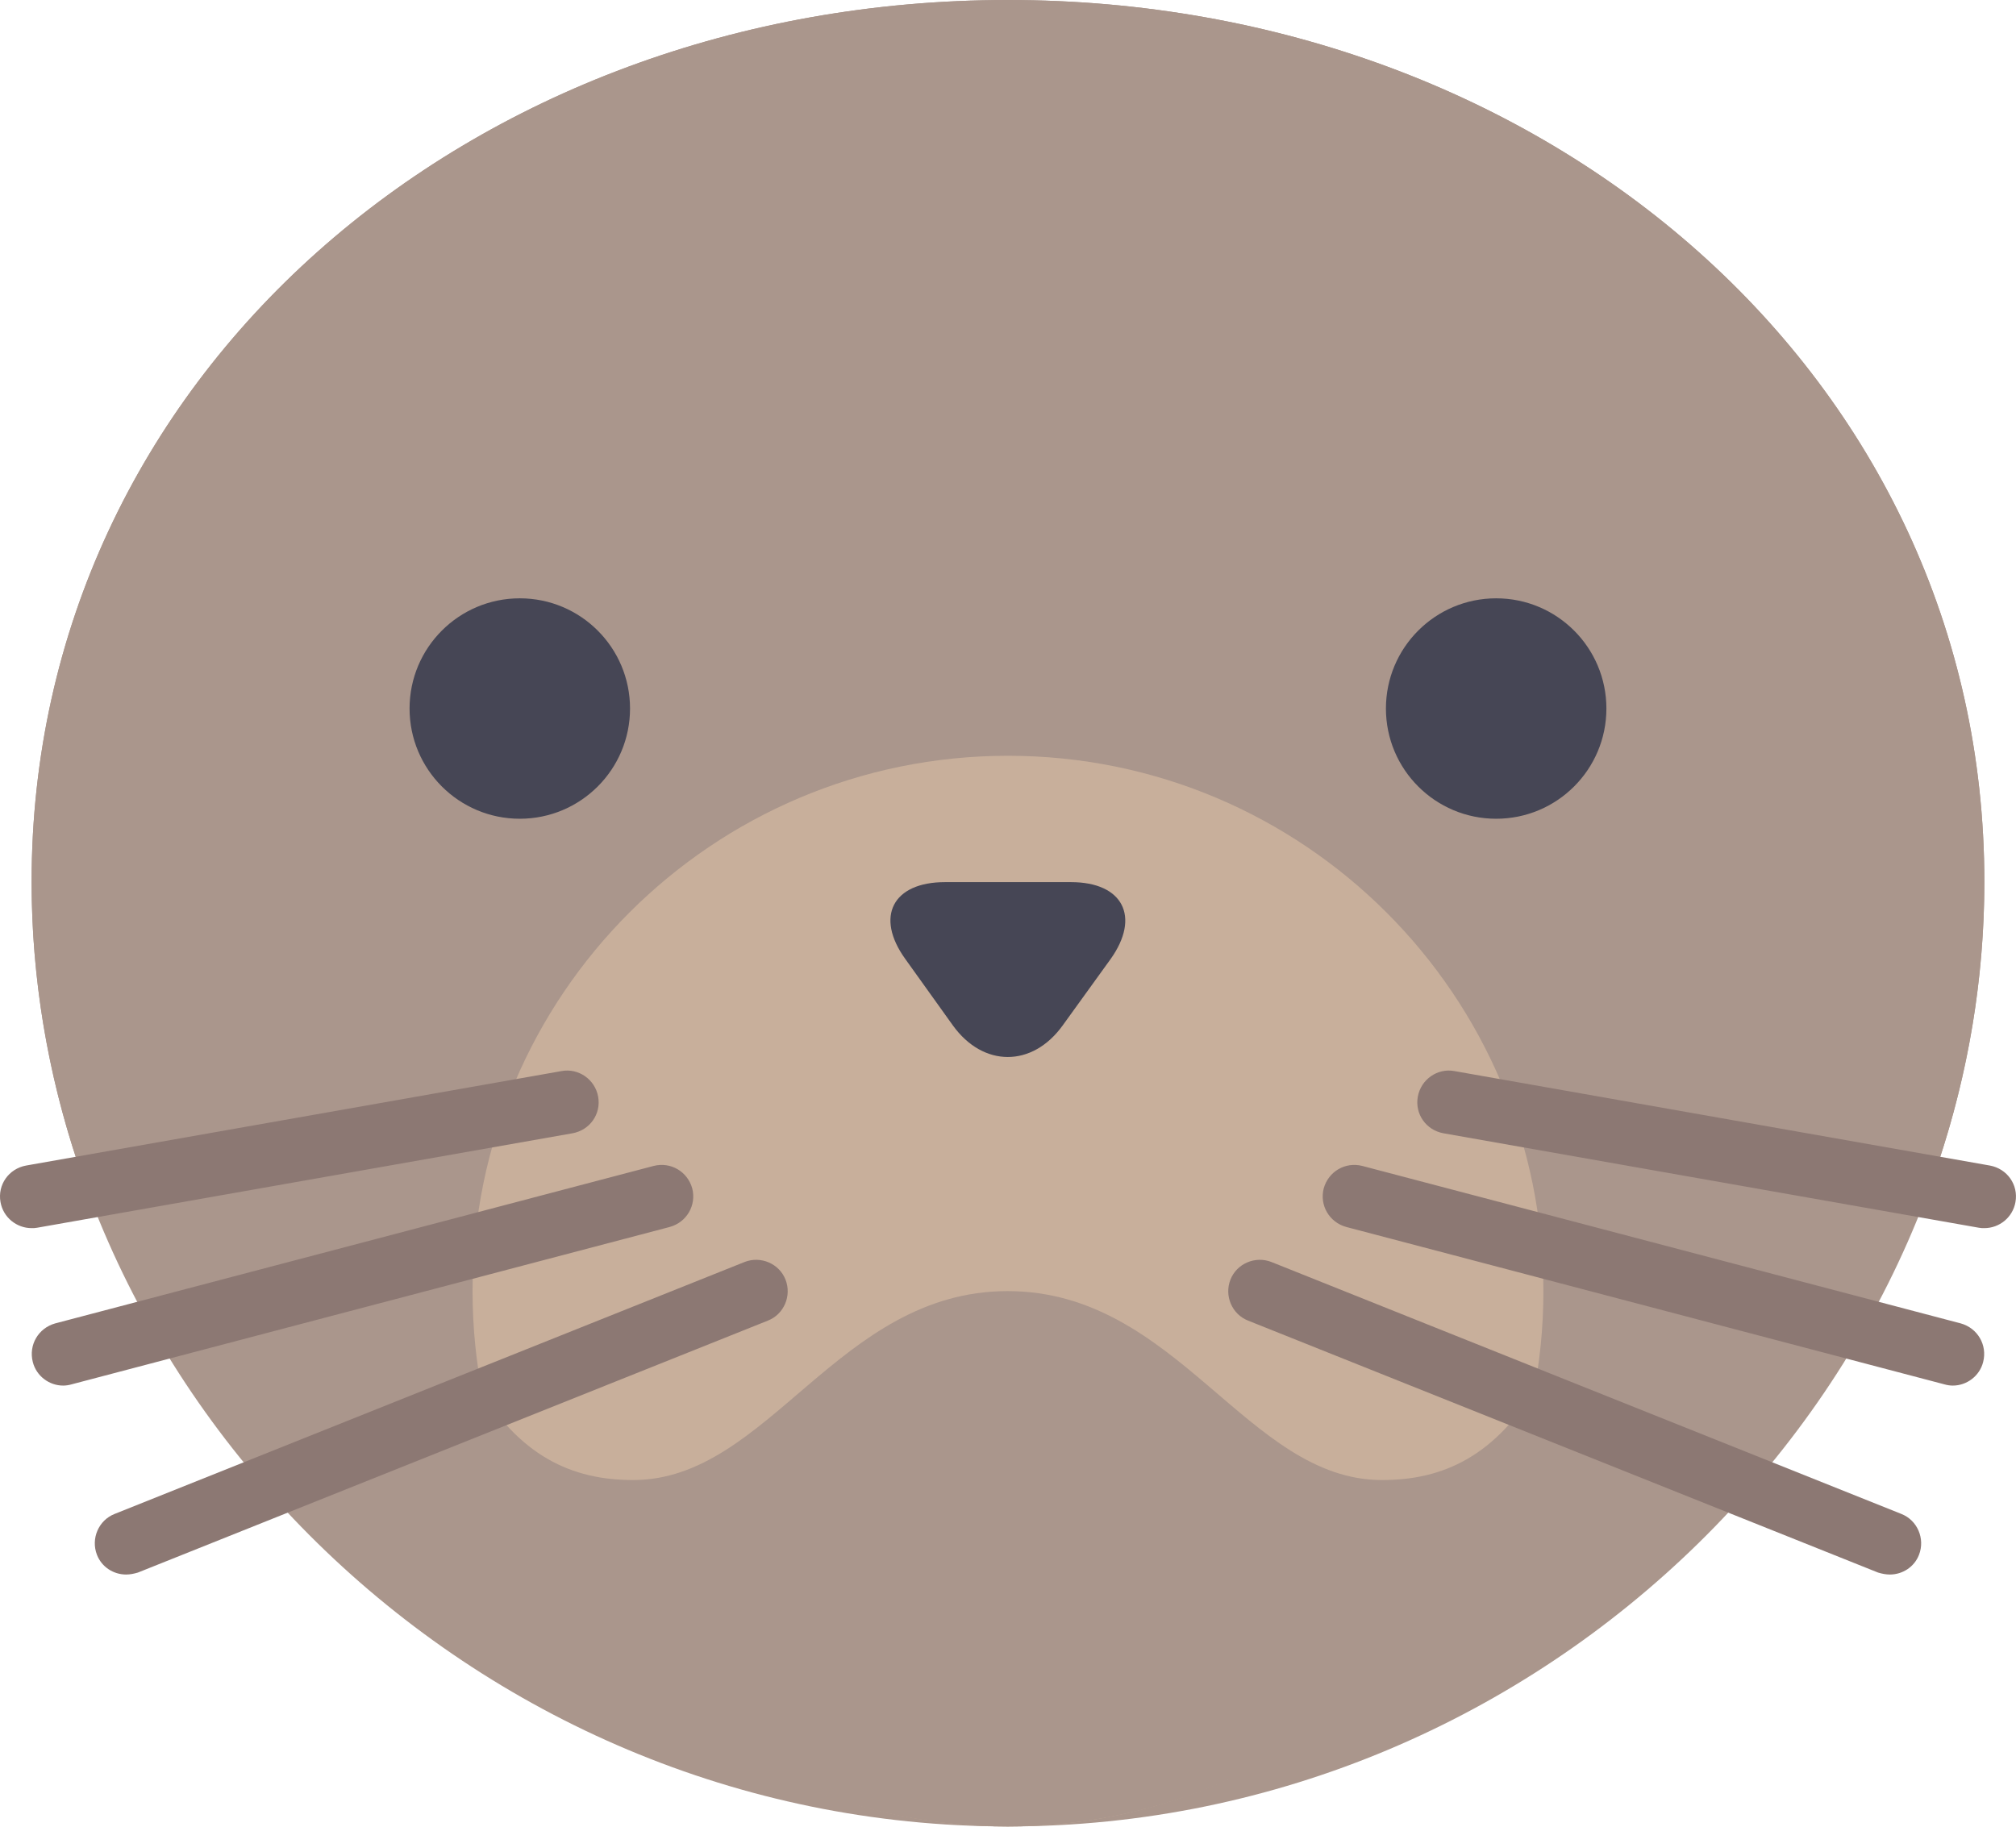
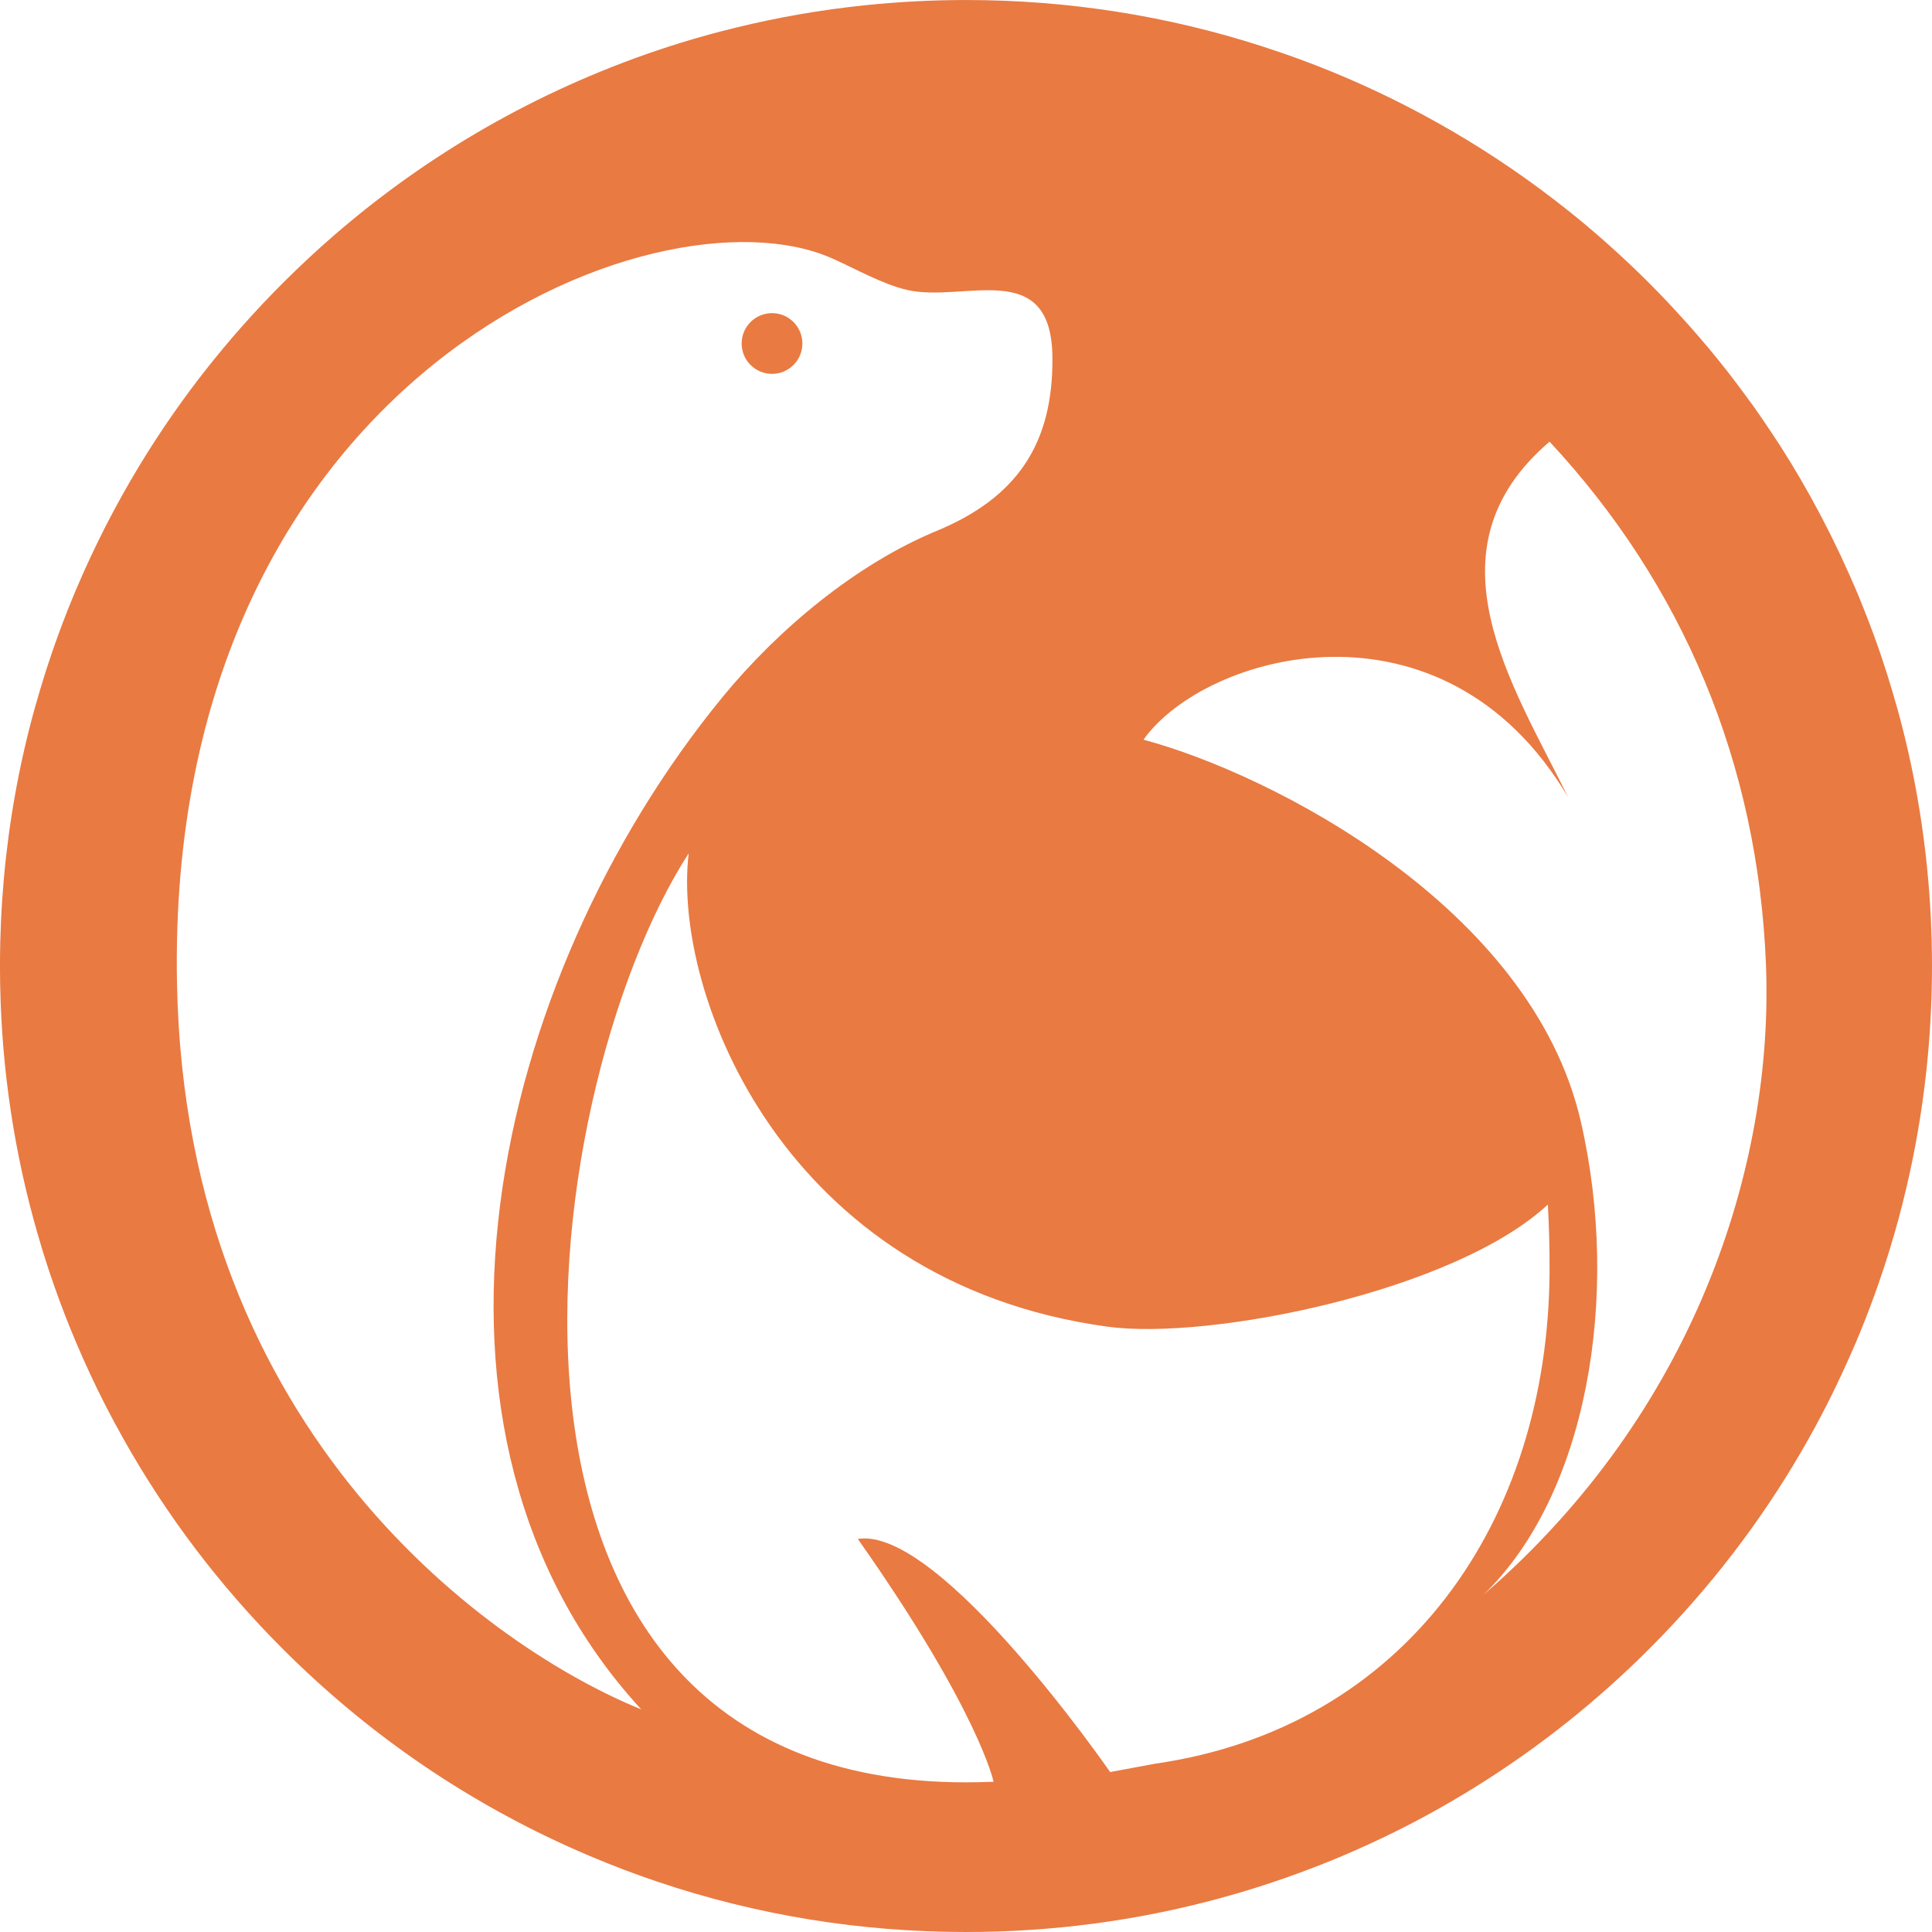
- <svg xmlns="http://www.w3.org/2000/svg" xml:space="preserve" id="Layer_1" x="0" y="0" version="1.1" viewBox="-0.03 24 512.07 464">
-   <style>.st0{fill:#aa968c}.st2{fill:#464655}</style>
-   <path d="M504 248c0 128.1-111 240-248 240S8 376.1 8 248 119 24 256 24s248 95.9 248 224" class="st0" />
-   <path d="M256 24C119 24 8 119.9 8 248c0 24.6 4.1 48.6 11.7 71.4C45.3 353.7 86 376 132 376c53.9 0 100.6-30.5 124-75.1 23.4 44.6 70.1 75.1 124 75.1 46 0 86.7-22.3 112.3-56.6 7.6-22.8 11.7-46.8 11.7-71.4 0-128.1-111-224-248-224" class="st0" />
-   <circle cx="256" cy="352" r="136" style="fill:#c8af9b" />
-   <circle cx="132" cy="204" r="28" class="st2" />
-   <circle cx="380" cy="204" r="28" class="st2" />
-   <path d="M269.9 284.5c-7.7 10.7-20.2 10.7-27.9 0l-12.1-16.9c-7.7-10.7-3.2-19.5 10.1-19.5h32c13.2 0 17.7 8.8 10.1 19.5z" class="st2" />
-   <path d="M351 400c-34.3 0-51.9-48-95.1-48-43.1 0-60.7 48-95.1 48-15.4 0-29.1-5.9-40.2-25.2C131.6 439 187.9 488 255.9 488s124.3-49 135.3-113.2C380 394.1 366.4 400 351 400" class="st0" />
-   <path d="M32 424c-3.2 0-6.2-1.9-7.4-5-1.6-4.1.4-8.8 4.5-10.4l160-64c4.1-1.6 8.8.4 10.4 4.5s-.4 8.8-4.5 10.4l-160 64c-1 .3-2 .5-3 .5m-16-48c-3.5 0-6.8-2.4-7.7-6-1.1-4.3 1.4-8.6 5.7-9.8l152-40c4.3-1.1 8.6 1.4 9.8 5.7 1.1 4.3-1.4 8.6-5.7 9.8l-152 40q-1.05.3-2.1.3m-8-40c-3.8 0-7.2-2.7-7.9-6.6-.8-4.4 2.1-8.5 6.5-9.3l136-24c4.3-.8 8.5 2.1 9.3 6.5s-2.1 8.5-6.5 9.3l-136 24c-.5.1-.9.1-1.4.1m472 88c3.2 0 6.2-1.9 7.4-5 1.6-4.1-.4-8.8-4.5-10.4l-160-64c-4.1-1.6-8.8.4-10.4 4.5s.4 8.8 4.5 10.4l160 64c1 .3 2 .5 3 .5m16-48c3.5 0 6.8-2.4 7.7-6 1.1-4.3-1.4-8.6-5.7-9.8l-152-40c-4.3-1.1-8.6 1.4-9.8 5.7-1.1 4.3 1.4 8.6 5.7 9.8l152 40q1.05.3 2.1.3m8-40c3.8 0 7.2-2.7 7.9-6.6.8-4.4-2.1-8.5-6.5-9.3l-136-24c-4.3-.8-8.5 2.1-9.3 6.5s2.1 8.5 6.5 9.3l136 24c.5.1.9.1 1.4.1" style="fill:#8c7873" />
+ <svg xmlns="http://www.w3.org/2000/svg" height="180" width="180" style="color: #e97a42" viewBox="0 0 180 180">
+   <path fill="currentColor" d="M 178.224 72.09 c -0.296 -1.463 -0.627 -2.919 -0.996 -4.364 -0.293 -1.151 -0.616 -2.293 -0.956 -3.433 -0.301 -1.008 -0.612 -2.014 -0.95 -3.012 -0.531 -1.578 -1.113 -3.142 -1.735 -4.694 -0.216 -0.54 -0.433 -1.082 -0.661 -1.618 -0.195 -0.462 -0.399 -0.917 -0.601 -1.375 -0.262 -0.591 -0.53 -1.177 -0.804 -1.762 -0.074 -0.159 -0.151 -0.315 -0.226 -0.474 -0.209 -0.441 -0.422 -0.881 -0.638 -1.318 -0.076 -0.154 -0.153 -0.306 -0.229 -0.459 -0.236 -0.471 -0.477 -0.939 -0.721 -1.406 -0.053 -0.101 -0.105 -0.201 -0.158 -0.302 -1.143 -2.16 -2.367 -4.269 -3.68 -6.322 -0.116 -0.181 -0.237 -0.359 -0.355 -0.539 -0.094 -0.144 -0.189 -0.288 -0.284 -0.432 -0.284 -0.431 -0.57 -0.861 -0.862 -1.287 -0.112 -0.164 -0.225 -0.326 -0.338 -0.489 -0.193 -0.279 -0.382 -0.56 -0.579 -0.836 -0.089 -0.125 -0.182 -0.249 -0.273 -0.374 -0.13 -0.182 -0.264 -0.362 -0.395 -0.542 -0.277 -0.38 -0.556 -0.76 -0.838 -1.135 -0.15 -0.199 -0.303 -0.395 -0.454 -0.593 -0.21 -0.274 -0.417 -0.552 -0.63 -0.823 -0.055 -0.069 -0.111 -0.136 -0.166 -0.205 -0.482 -0.61 -0.971 -1.216 -1.47 -1.814 -0.129 -0.155 -0.262 -0.306 -0.392 -0.461 -0.402 -0.476 -0.808 -0.95 -1.22 -1.417 -0.186 -0.212 -0.375 -0.422 -0.563 -0.631 -0.384 -0.428 -0.773 -0.854 -1.167 -1.276 -0.176 -0.189 -0.351 -0.379 -0.529 -0.567 -0.564 -0.595 -1.134 -1.186 -1.716 -1.768 -1.091 -1.091 -2.207 -2.15 -3.346 -3.178 -1.016 -0.919 -2.05 -1.815 -3.103 -2.684 -0.772 -0.636 -1.557 -1.255 -2.348 -1.864 -3.465 -2.67 -7.112 -5.075 -10.927 -7.209 -2.869 -1.604 -5.83 -3.06 -8.883 -4.351 -2.443 -1.033 -4.922 -1.948 -7.428 -2.756 -8.879 -2.863 -18.13 -4.318 -27.605 -4.318 -3.19 0 -6.354 0.169 -9.488 0.496 -4.036 0.421 -8.019 1.114 -11.94 2.073 -1.732 0.423 -3.452 0.892 -5.157 1.42 -2.856 0.883 -5.673 1.912 -8.447 3.085 -2.645 1.118 -5.222 2.357 -7.729 3.711 -2.574 1.39 -5.073 2.901 -7.494 4.533 -1.195 0.805 -2.37 1.64 -3.527 2.503 -1.156 0.864 -2.292 1.756 -3.408 2.676 -0.553 0.456 -1.1 0.919 -1.643 1.389 -1.649 1.427 -3.252 2.92 -4.806 4.473 -2.582 2.582 -4.991 5.299 -7.222 8.138 -0.892 1.135 -1.756 2.292 -2.59 3.467 -0.417 0.588 -0.827 1.18 -1.23 1.778 -0.403 0.597 -0.798 1.199 -1.186 1.806 -0.388 0.607 -0.769 1.218 -1.143 1.835 -2.241 3.697 -4.216 7.562 -5.916 11.582 -1.095 2.589 -2.059 5.217 -2.901 7.877 -0.153 0.482 -0.3 0.965 -0.444 1.449 -0.339 1.14 -0.663 2.282 -0.956 3.433 -0.369 1.446 -0.7 2.901 -0.996 4.364 -1.034 5.121 -1.618 10.343 -1.749 15.637 -0.018 0.757 -0.028 1.514 -0.028 2.274 0 1.123 0.02 2.244 0.062 3.361 0.285 7.82 1.568 15.475 3.825 22.879 0.044 0.147 0.088 0.295 0.133 0.441 0.877 2.823 1.894 5.608 3.054 8.35 0.85 2.009 1.769 3.98 2.755 5.912 0.539 1.057 1.105 2.099 1.685 3.132 4.013 7.142 8.98 13.698 14.846 19.564 7.713 7.713 16.611 13.878 26.477 18.352 0.705 0.32 1.415 0.632 2.131 0.935 2.081 0.88 4.185 1.679 6.313 2.396 9.217 3.106 18.85 4.677 28.719 4.677 8.031 0 15.902 -1.047 23.522 -3.107 0.633 -0.172 1.266 -0.35 1.895 -0.535 0.757 -0.222 1.509 -0.456 2.26 -0.698 0.717 -0.232 1.431 -0.474 2.145 -0.723 1.752 -0.616 3.49 -1.281 5.211 -2.009 0.755 -0.319 1.503 -0.651 2.247 -0.989 1.237 -0.563 2.459 -1.15 3.664 -1.766 0.644 -0.328 1.283 -0.665 1.917 -1.009 1.654 -0.896 3.274 -1.848 4.865 -2.844 5.736 -3.591 11.06 -7.827 15.912 -12.679 0.775 -0.775 1.534 -1.562 2.278 -2.36 5.204 -5.59 9.636 -11.754 13.246 -18.417 0.343 -0.634 0.68 -1.274 1.009 -1.917 0.482 -0.944 0.943 -1.9 1.392 -2.863 0.471 -1.007 0.928 -2.021 1.364 -3.049 1.22 -2.886 2.281 -5.82 3.187 -8.793 0.559 -1.833 1.056 -3.68 1.494 -5.542 0.108 -0.458 0.211 -0.916 0.312 -1.376 0.194 -0.883 0.373 -1.77 0.539 -2.659 1.02 -5.455 1.542 -11.02 1.542 -16.663 0 -6.074 -0.595 -12.058 -1.776 -17.911 z m -161.733 19.614 c -1.118 -56.662 44.604 -74.877 60.998 -67.647 2.187 0.965 4.732 2.431 7.042 2.96 5.295 1.213 13.432 -3.113 13.521 6.273 0.078 8.156 -3.389 13.108 -10.797 16.177 -7.539 3.124 -14.777 9.181 -19.95 15.493 -21.487 26.216 -31.231 68.556 -7.565 94.296 -13.679 -5.545 -42.418 -25.467 -43.248 -67.552 z m 91.109 72.619 c -0.053 0.008 -4.171 0.775 -4.171 0.775 0 0 -15.862 -22.957 -23.509 -21.719 11.291 16.04 12.649 22.625 12.649 22.625 -0.053 0.001 -0.107 0.001 -0.161 0.003 -51.831 2.131 -42.785 -64.026 -28.246 -86.502 -1.555 13.073 8.878 39.992 39.034 44.1 9.495 1.293 32.302 -3.275 41.015 -11.38 0.098 1.825 0.163 3.85 0.159 6.013 -0.046 23.538 -13.47 42.743 -36.77 46.085 z m 30.575 -15.708 c 9.647 -9.263 12.869 -27.779 9.103 -44.137 -4.608 -20.011 -28.861 -32.383 -40.744 -35.564 5.766 -8.089 27.908 -14.274 39.567 5.363 -5.172 -10.519 -13.556 -23.023 -1.732 -33.128 12.411 13.329 19.411 29.94 20.161 48.7 0.75 18.753 -6.64 41.768 -26.355 58.765 z" />
+   <circle fill="currentColor" cx="71.927" cy="32.004" r="2.829" />
</svg>
